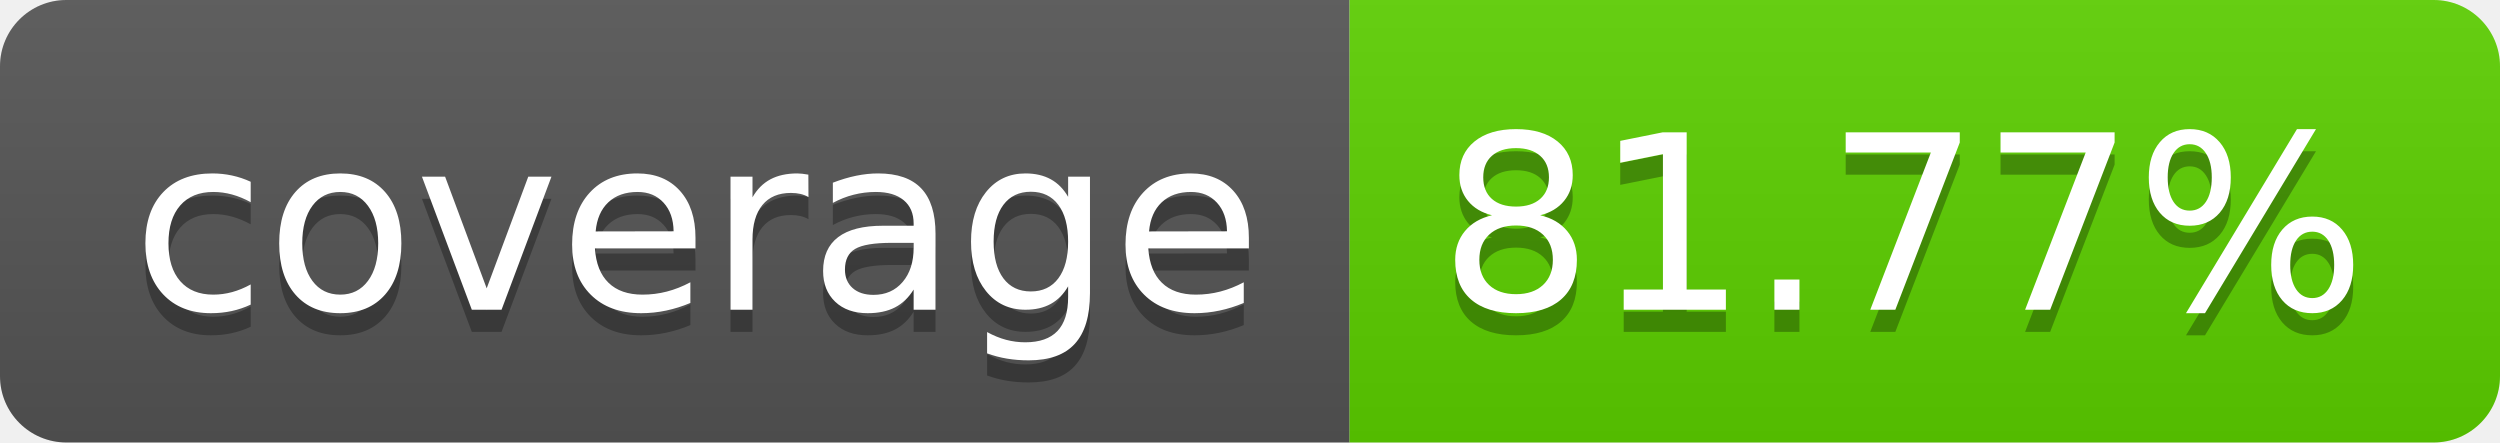
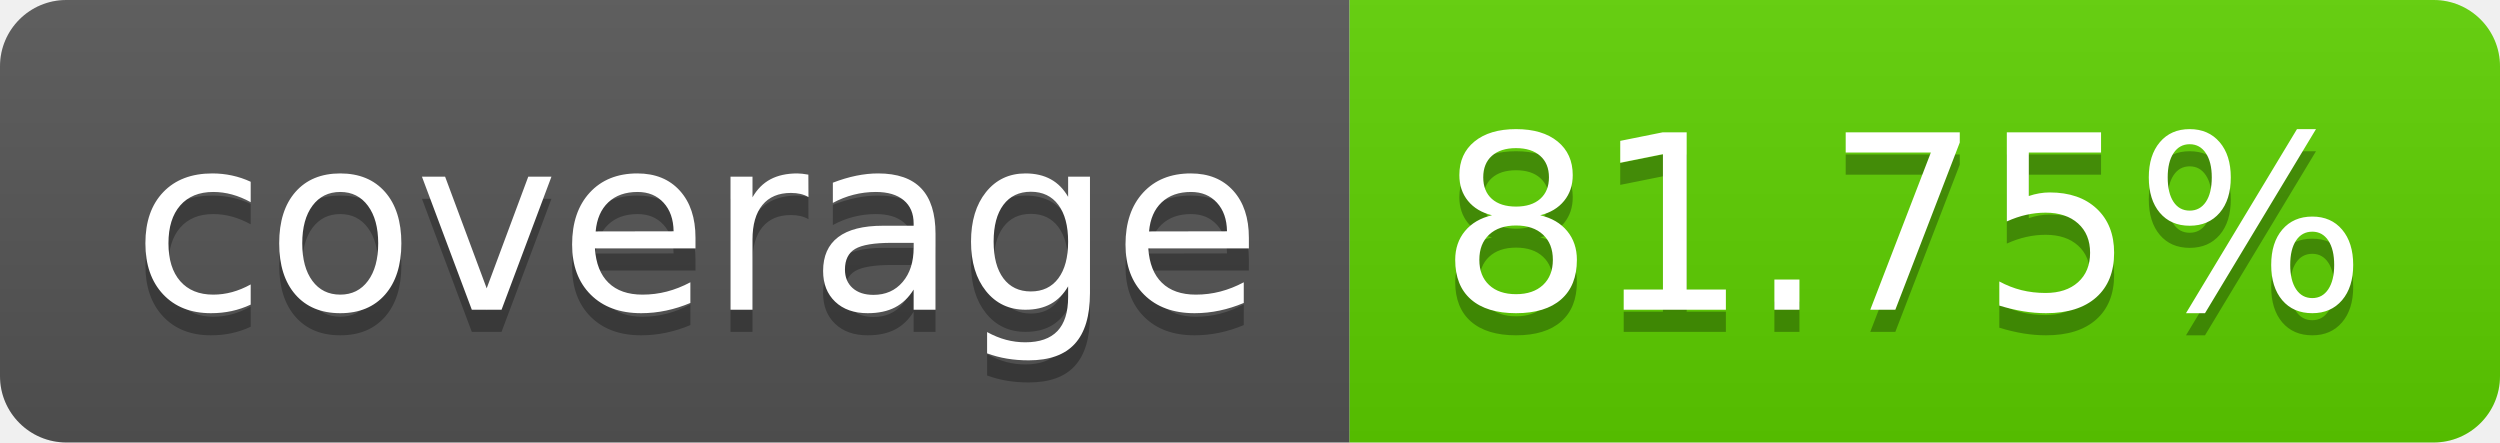
<svg xmlns="http://www.w3.org/2000/svg" width="113.0" height="20">
  <linearGradient id="smooth" x2="0" y2="100%">
    <stop offset="0" stop-color="#bbb" stop-opacity=".1" />
    <stop offset="1" stop-opacity=".1" />
  </linearGradient>
  <clipPath id="round">
    <rect width="113.0" height="20" rx="3" fill="#fff" />
  </clipPath>
  <g clip-path="url(#round)">
    <rect width="61.0" height="20" fill="#555" />
-     <rect x="61.0" width="52.0" height="20" fill="#5cd000" />
+     <rect x="61.0" width="52.0" height="20" fill="#5dd000" />
    <rect width="113.0" height="20" fill="url(#smooth)" />
  </g>
  <g fill="#fff" text-anchor="middle" font-family="DejaVu Sans,Verdana,Geneva,sans-serif" font-size="110">
    <text x="315.0" y="150" fill="#010101" fill-opacity=".3" transform="scale(0.1)" textLength="510.0" lengthAdjust="spacing">coverage</text>
    <text x="315.0" y="140" transform="scale(0.1)" textLength="510.0" lengthAdjust="spacing">coverage</text>
-     <text x="860.0" y="150" fill="#010101" fill-opacity=".3" transform="scale(0.1)" textLength="420.0" lengthAdjust="spacing">81.77%</text>
-     <text x="860.0" y="140" transform="scale(0.1)" textLength="420.0" lengthAdjust="spacing">81.77%</text>
+     <text x="860.0" y="150" fill="#010101" fill-opacity=".3" transform="scale(0.1)" textLength="420.0" lengthAdjust="spacing">81.75%</text>
+     <text x="860.0" y="140" transform="scale(0.1)" textLength="420.0" lengthAdjust="spacing">81.75%</text>
  </g>
</svg>
